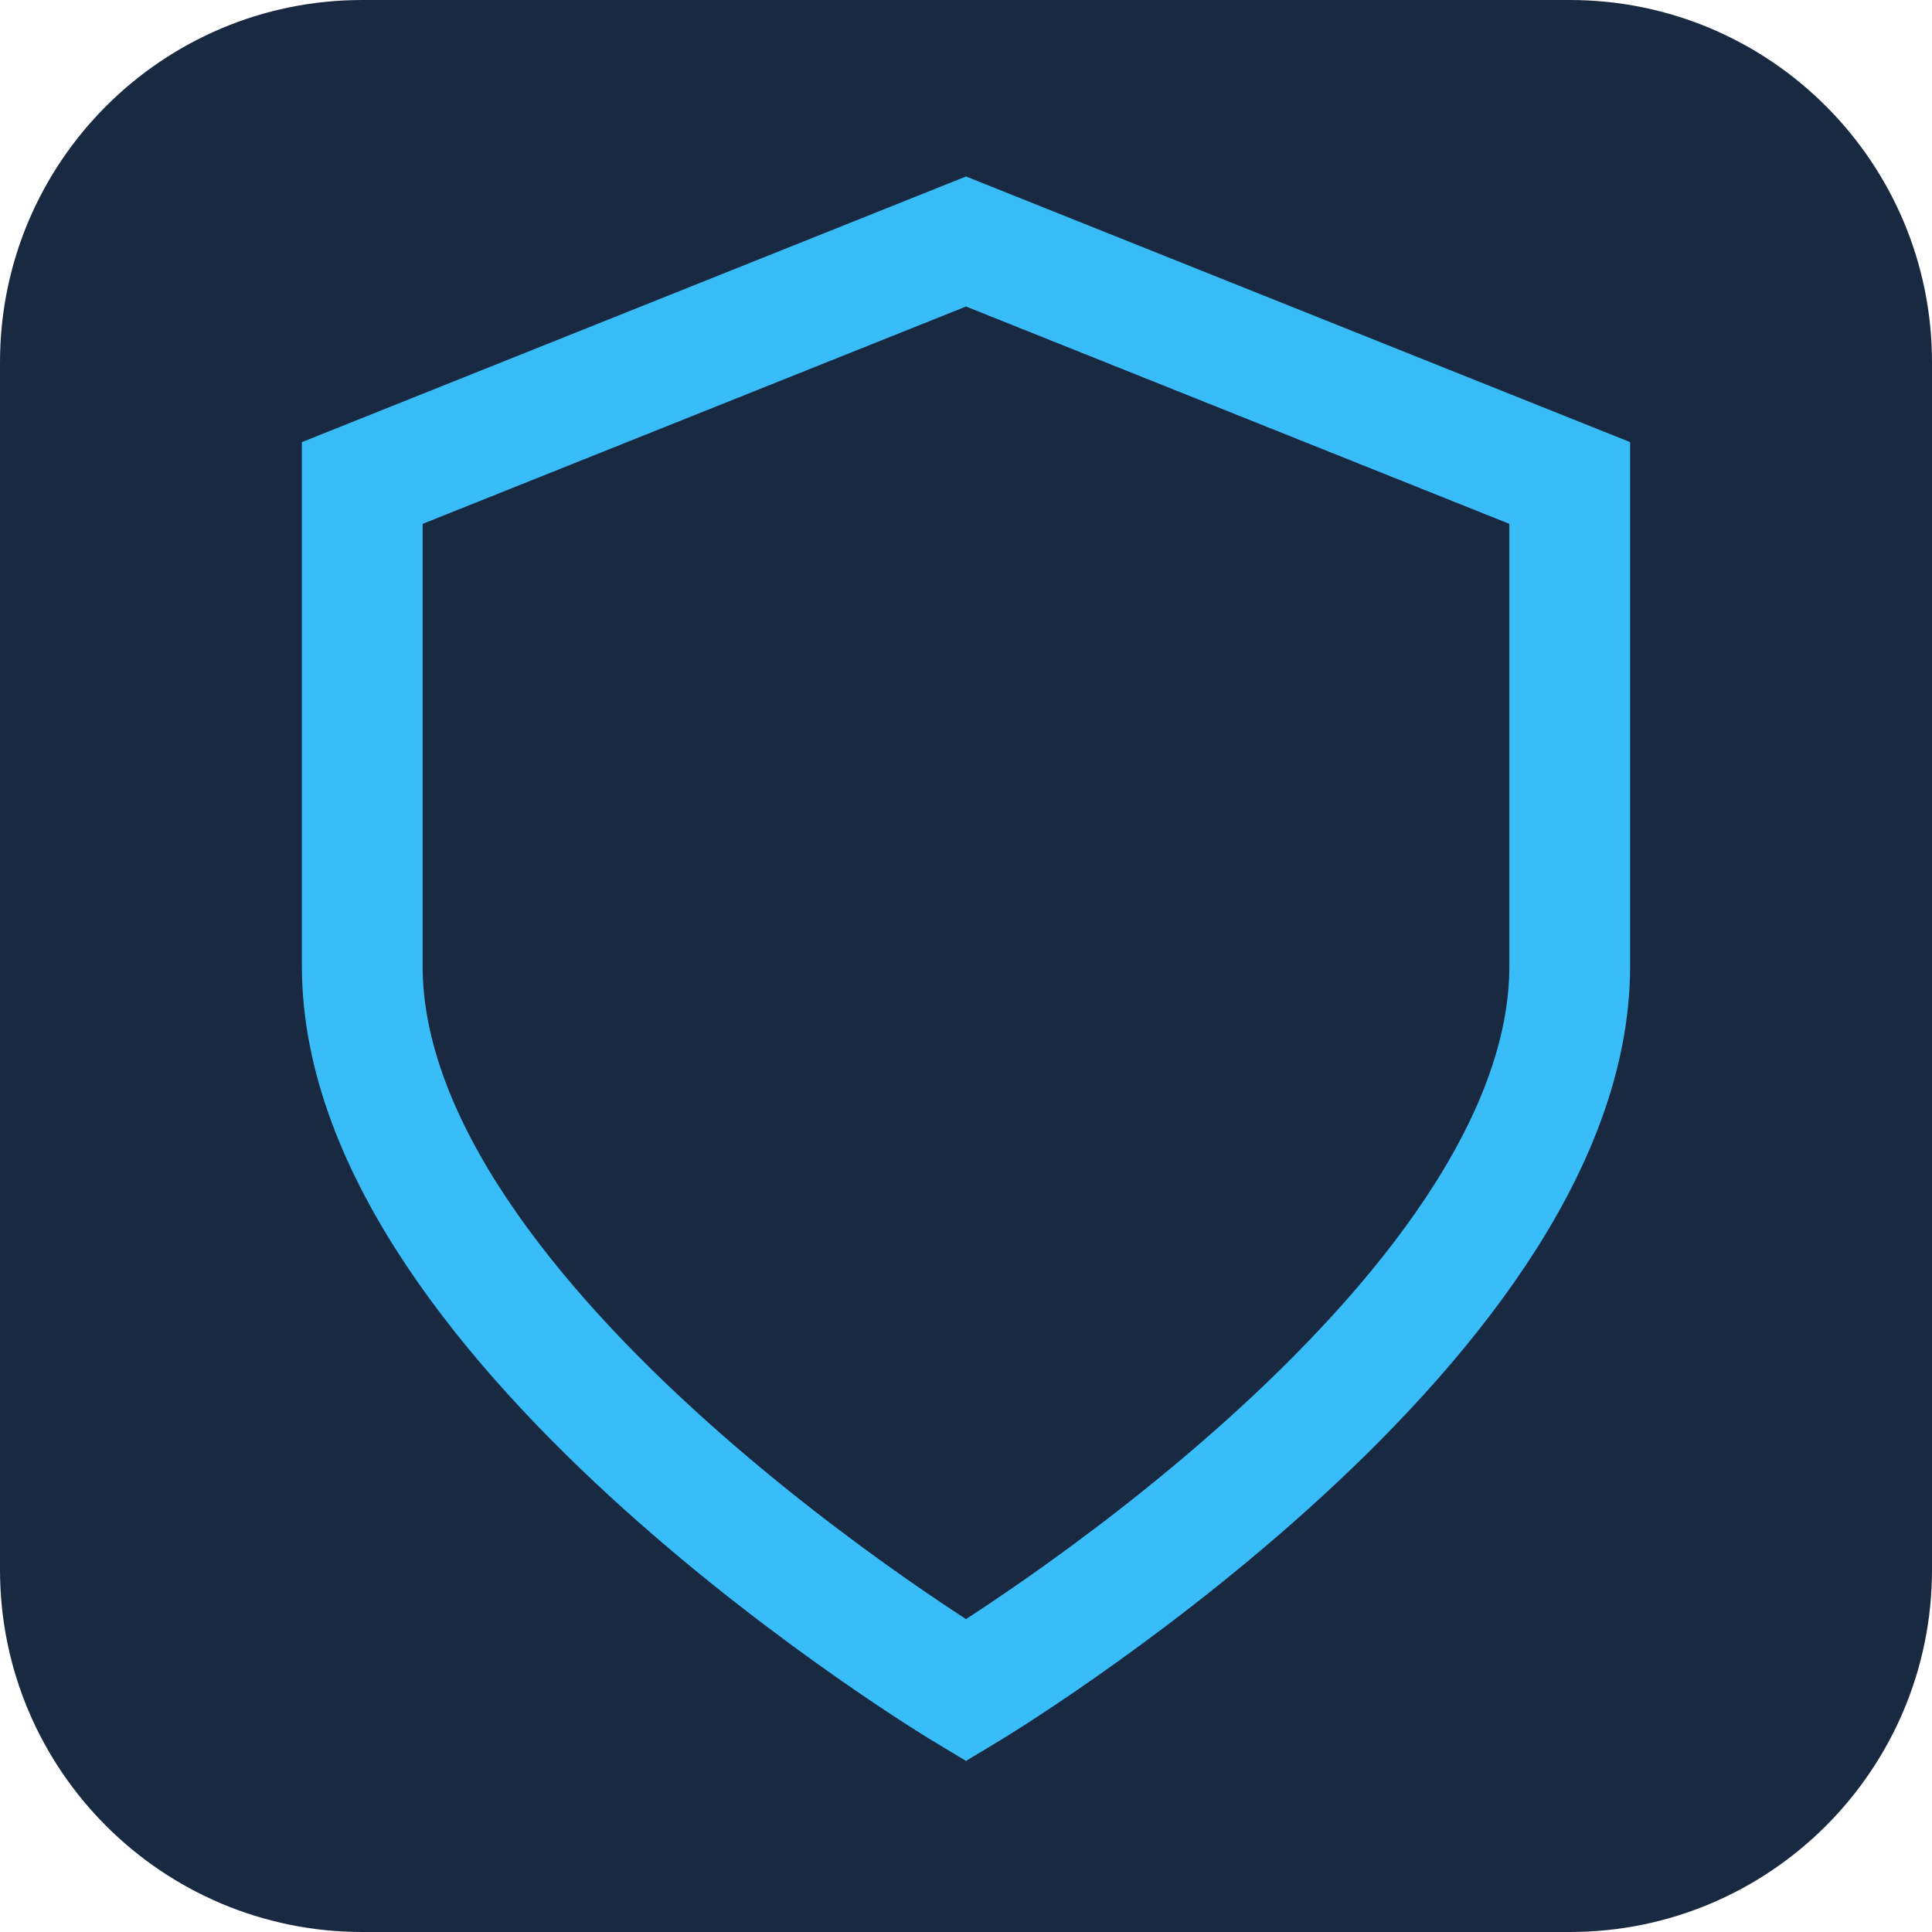
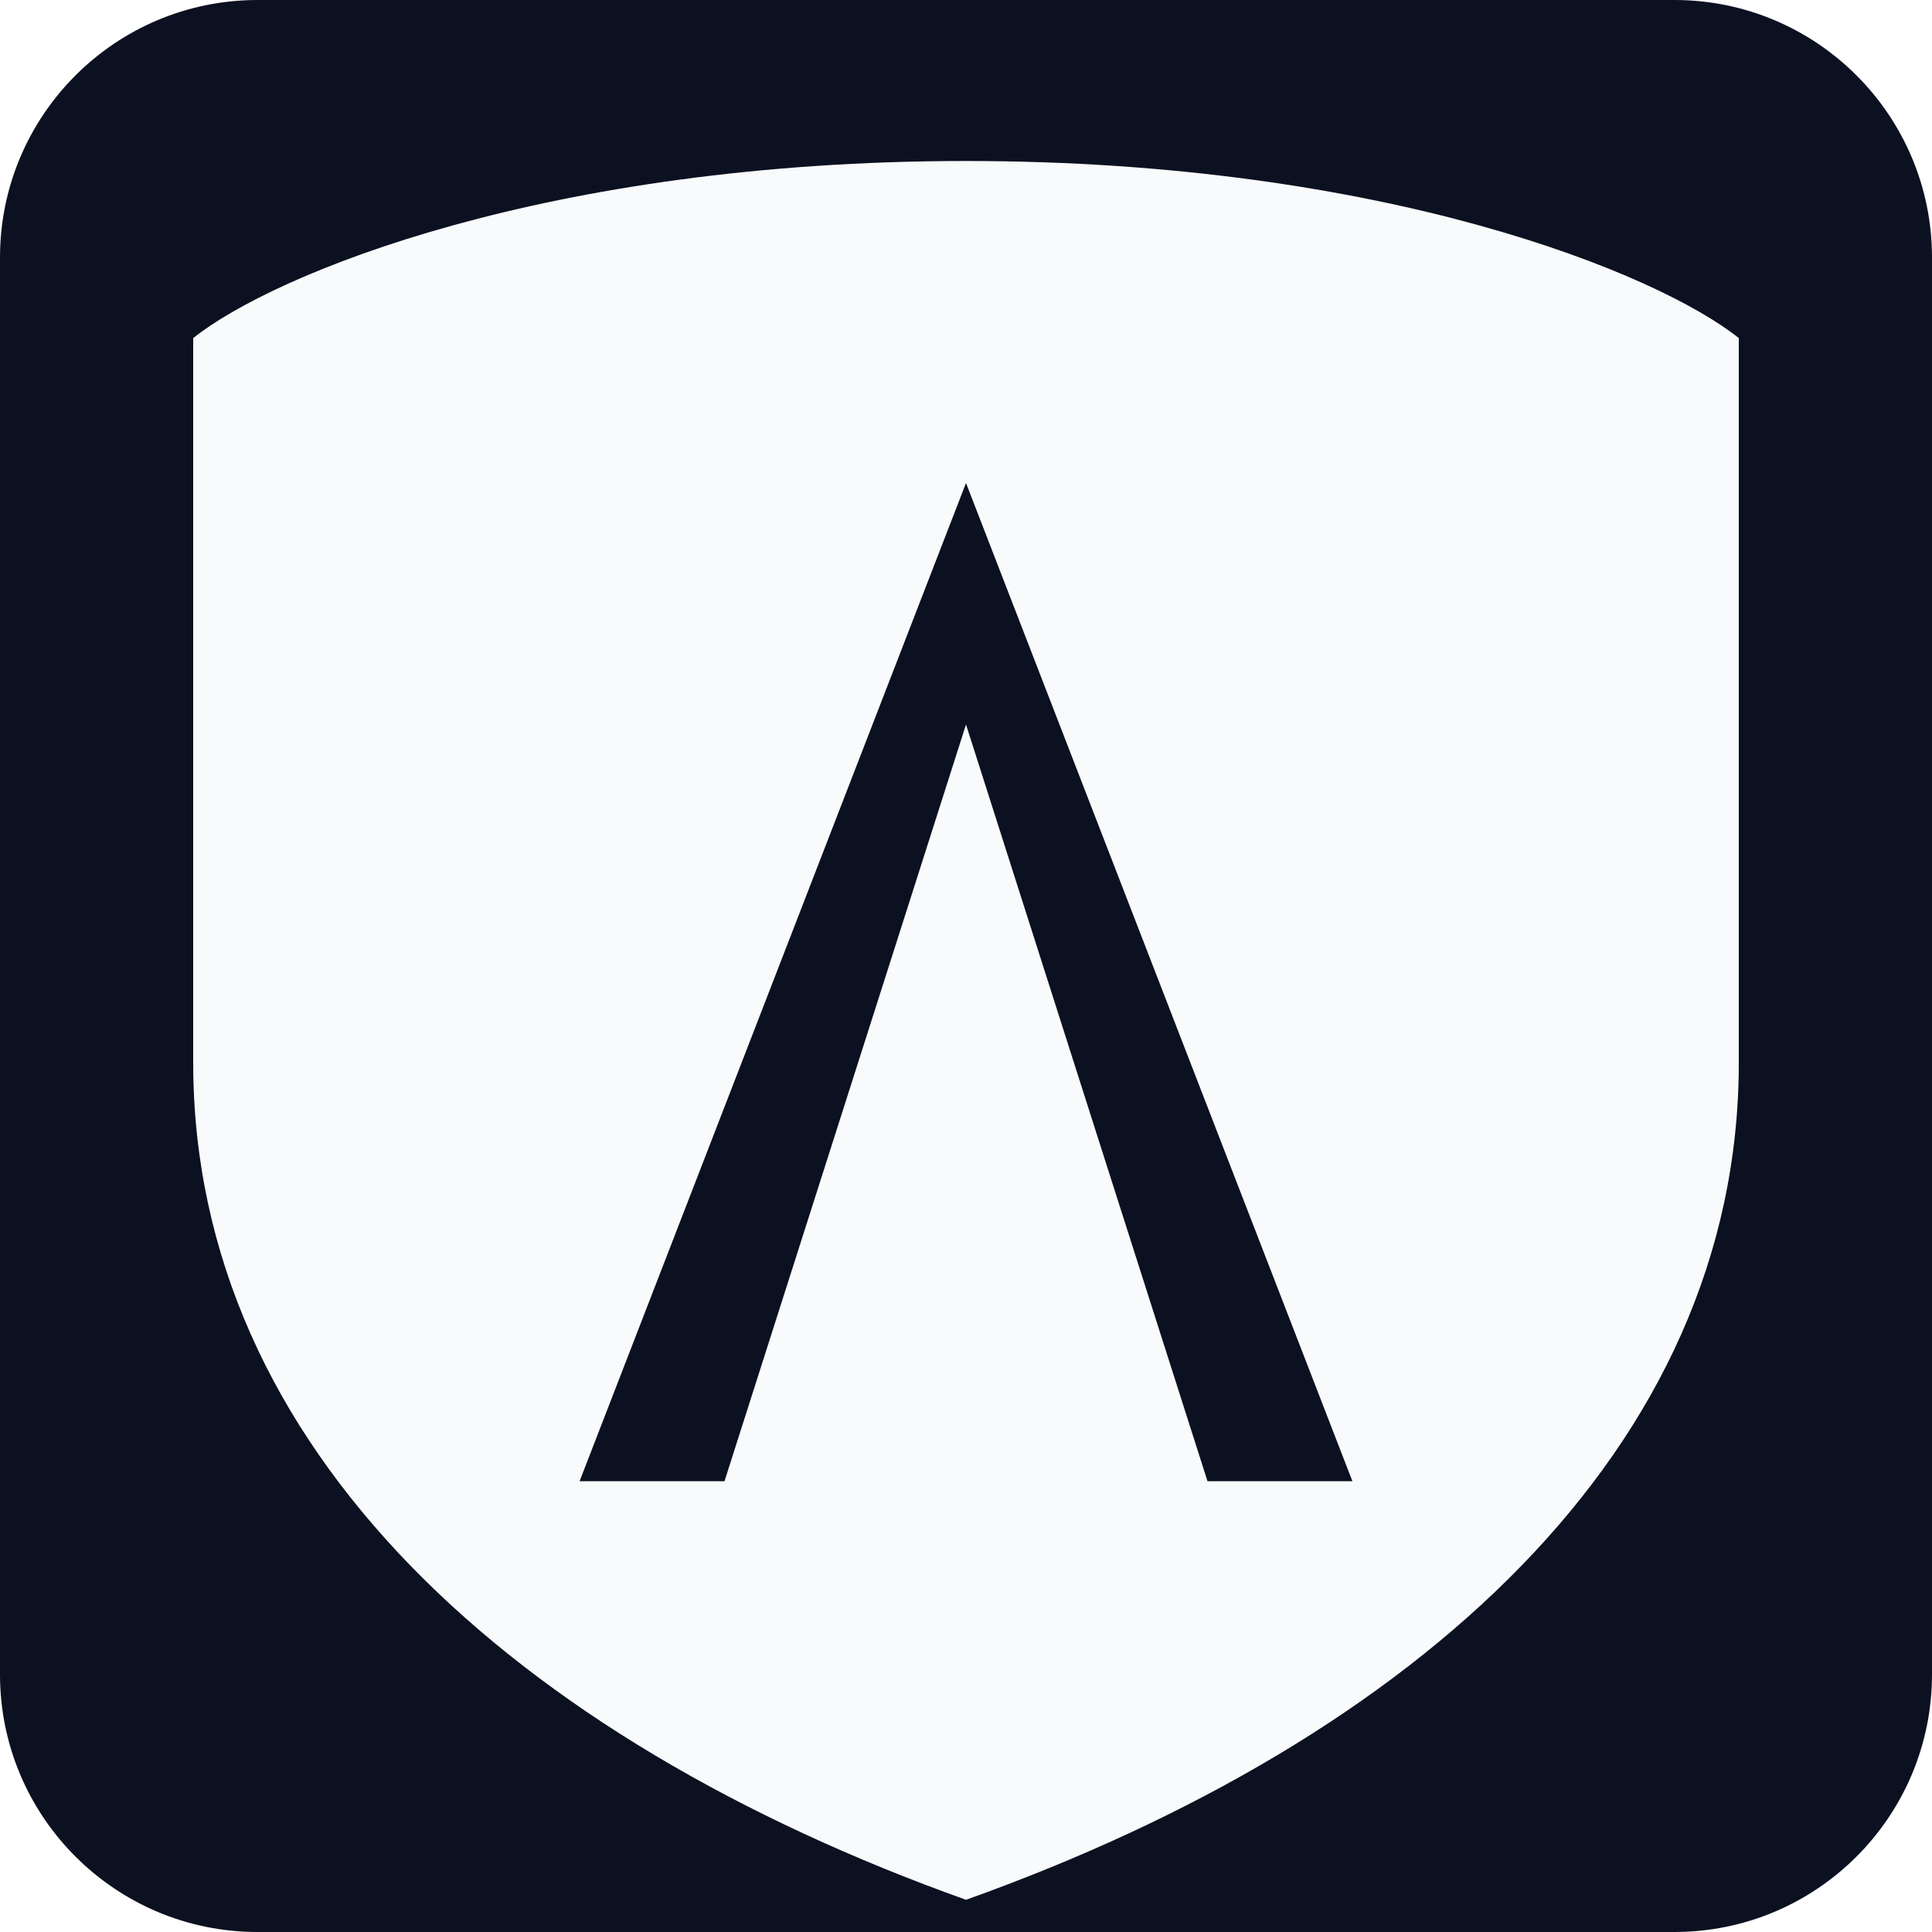
- <svg xmlns="http://www.w3.org/2000/svg" viewBox="0 0 32 32">
-   <rect width="32" height="32" rx="6" fill="#1a2942" />
-   <path d="M16 4 L26 8 L26 16 C26 22 16 28 16 28 C16 28 6 22 6 16 L6 8 Z" fill="none" stroke="#38bdf8" stroke-width="2" />
+ <svg xmlns="http://www.w3.org/2000/svg" viewBox="0 0 120 120">
+   <rect width="120" height="120" fill="#0B1120" rx="16" />
+   <g transform="translate(60, 62)">
+     <path d="M0,-52 C26,-52 43,-45 48,-41 L48,4 C48,28 28,46 0,56 C-28,46 -48,28 -48,4 L-48,-41 C-43,-45 -26,-52 0,-52 Z" fill="#F8FAFC" />
+     <path d="M0,-32 L24,30 L15,30 L0,-17 L-15,30 L-24,30 Z" fill="#0B1120" />
+   </g>
</svg>
